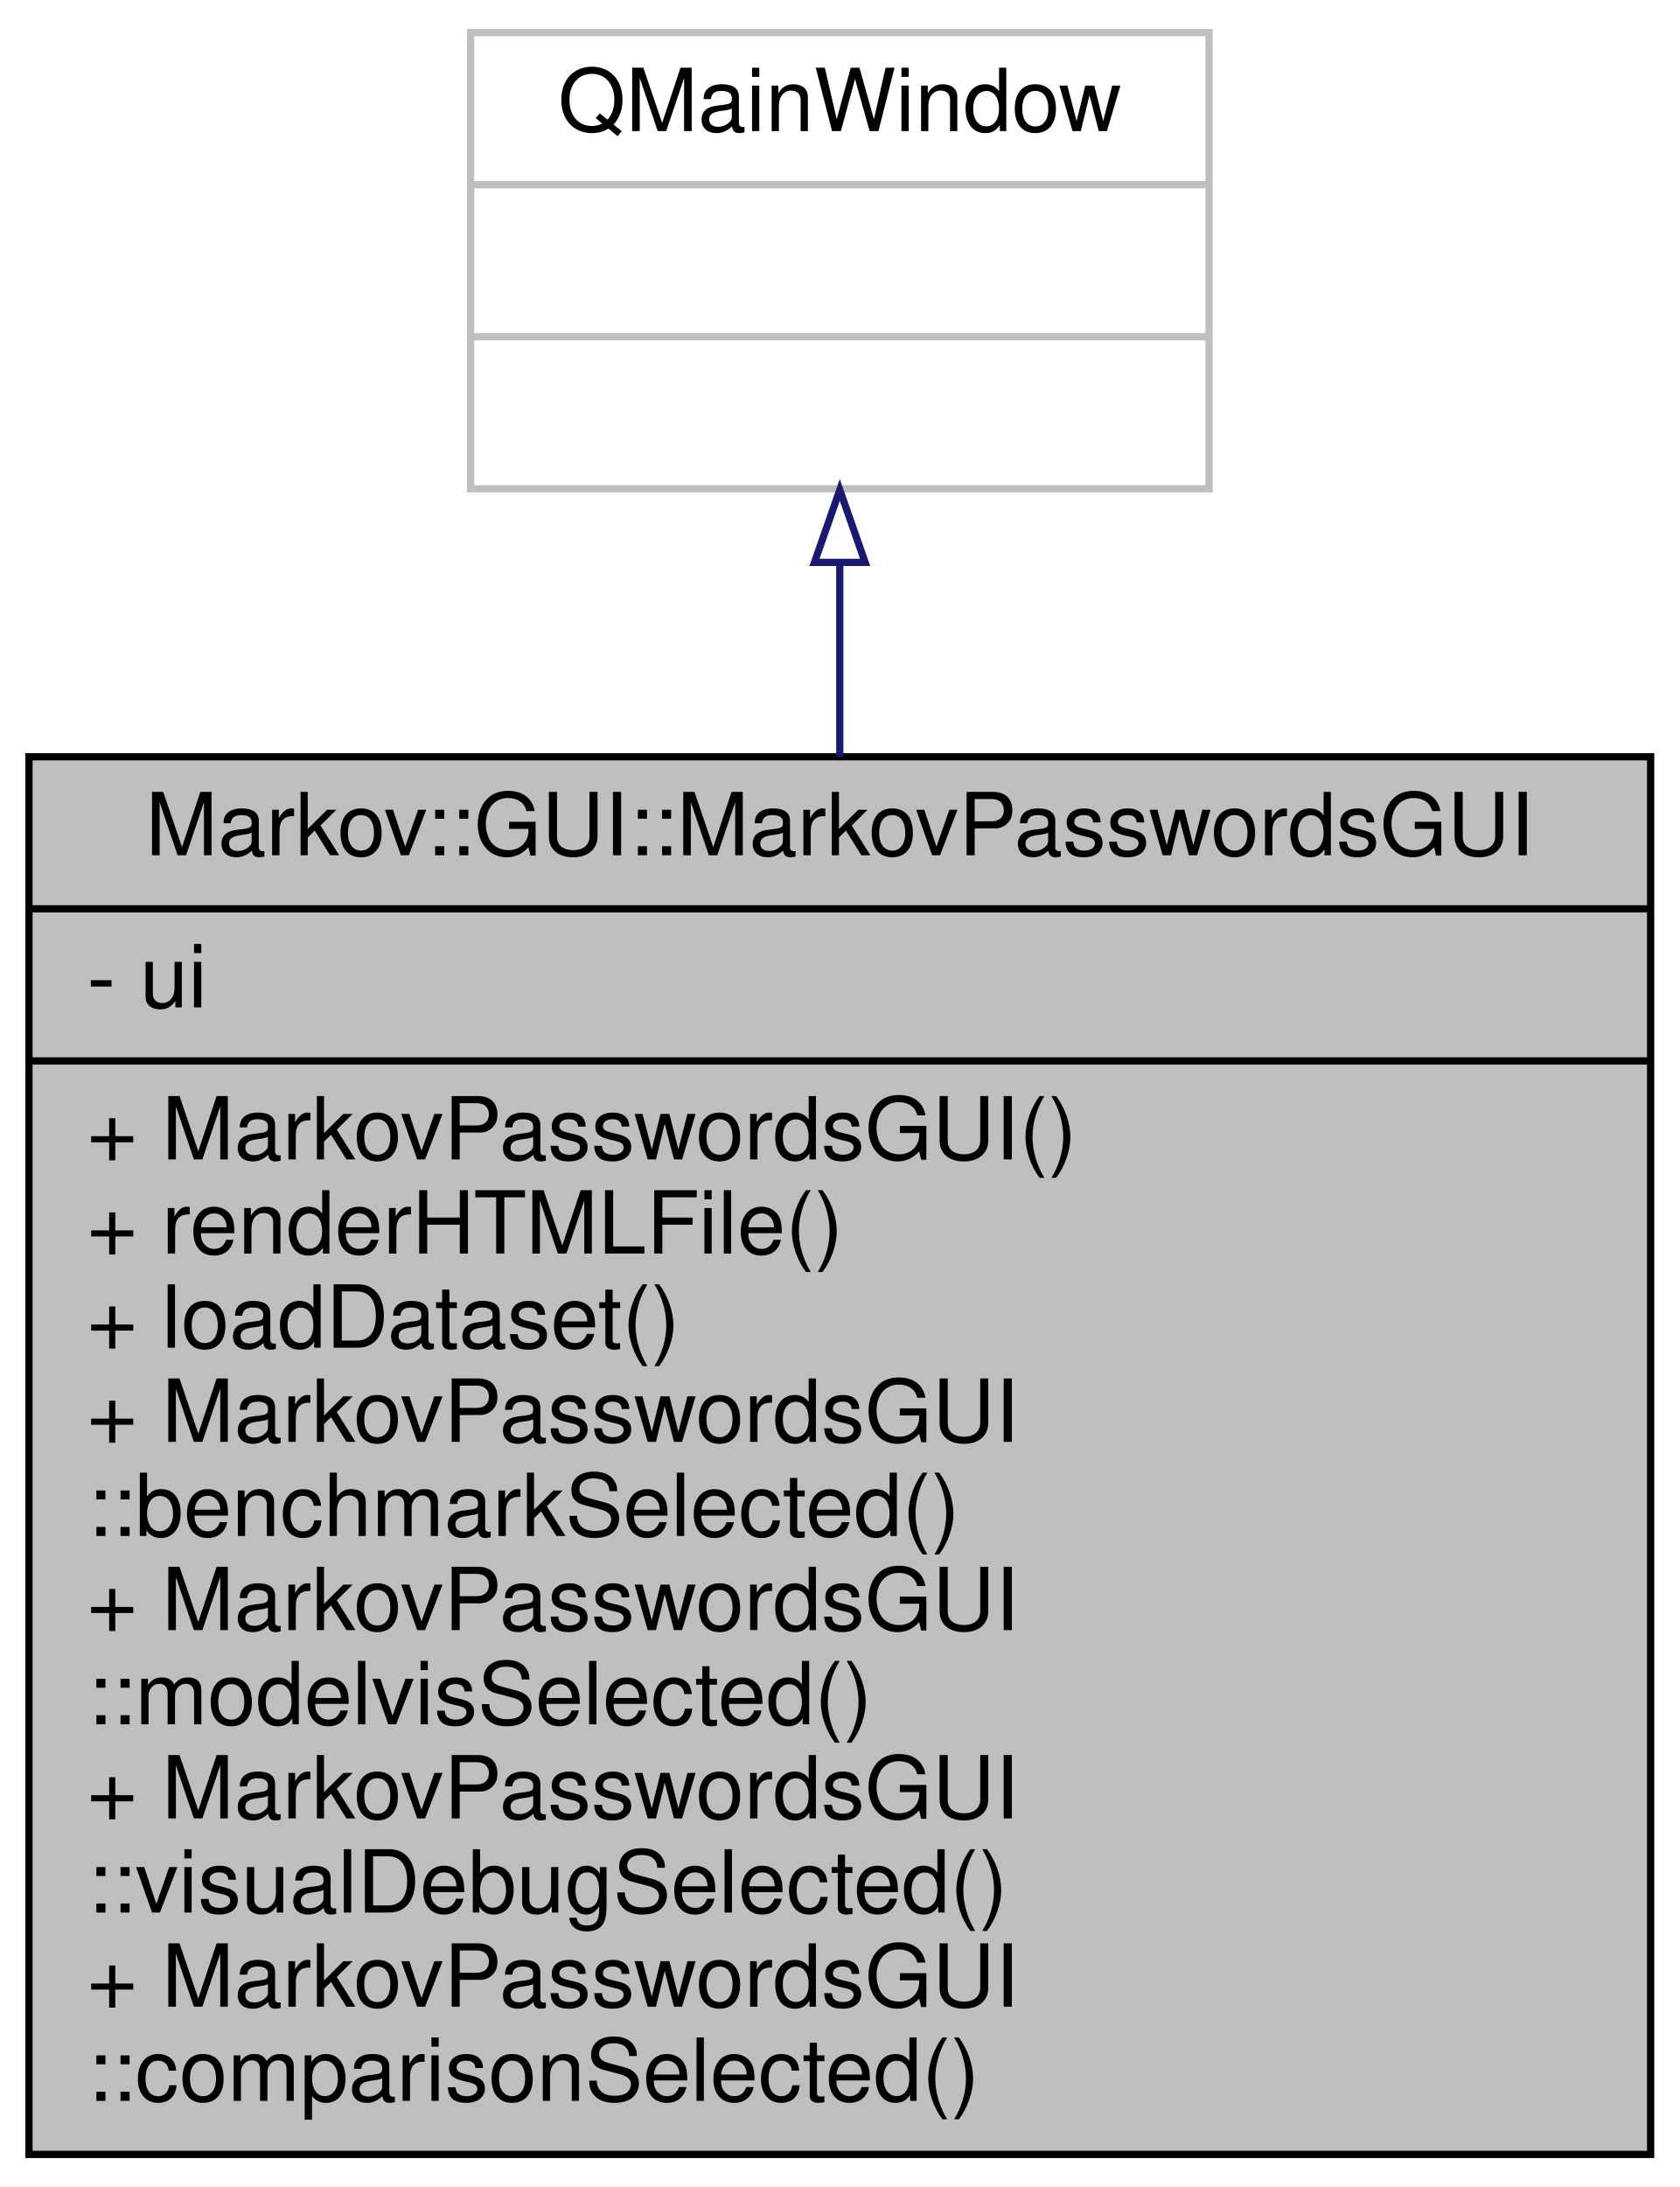
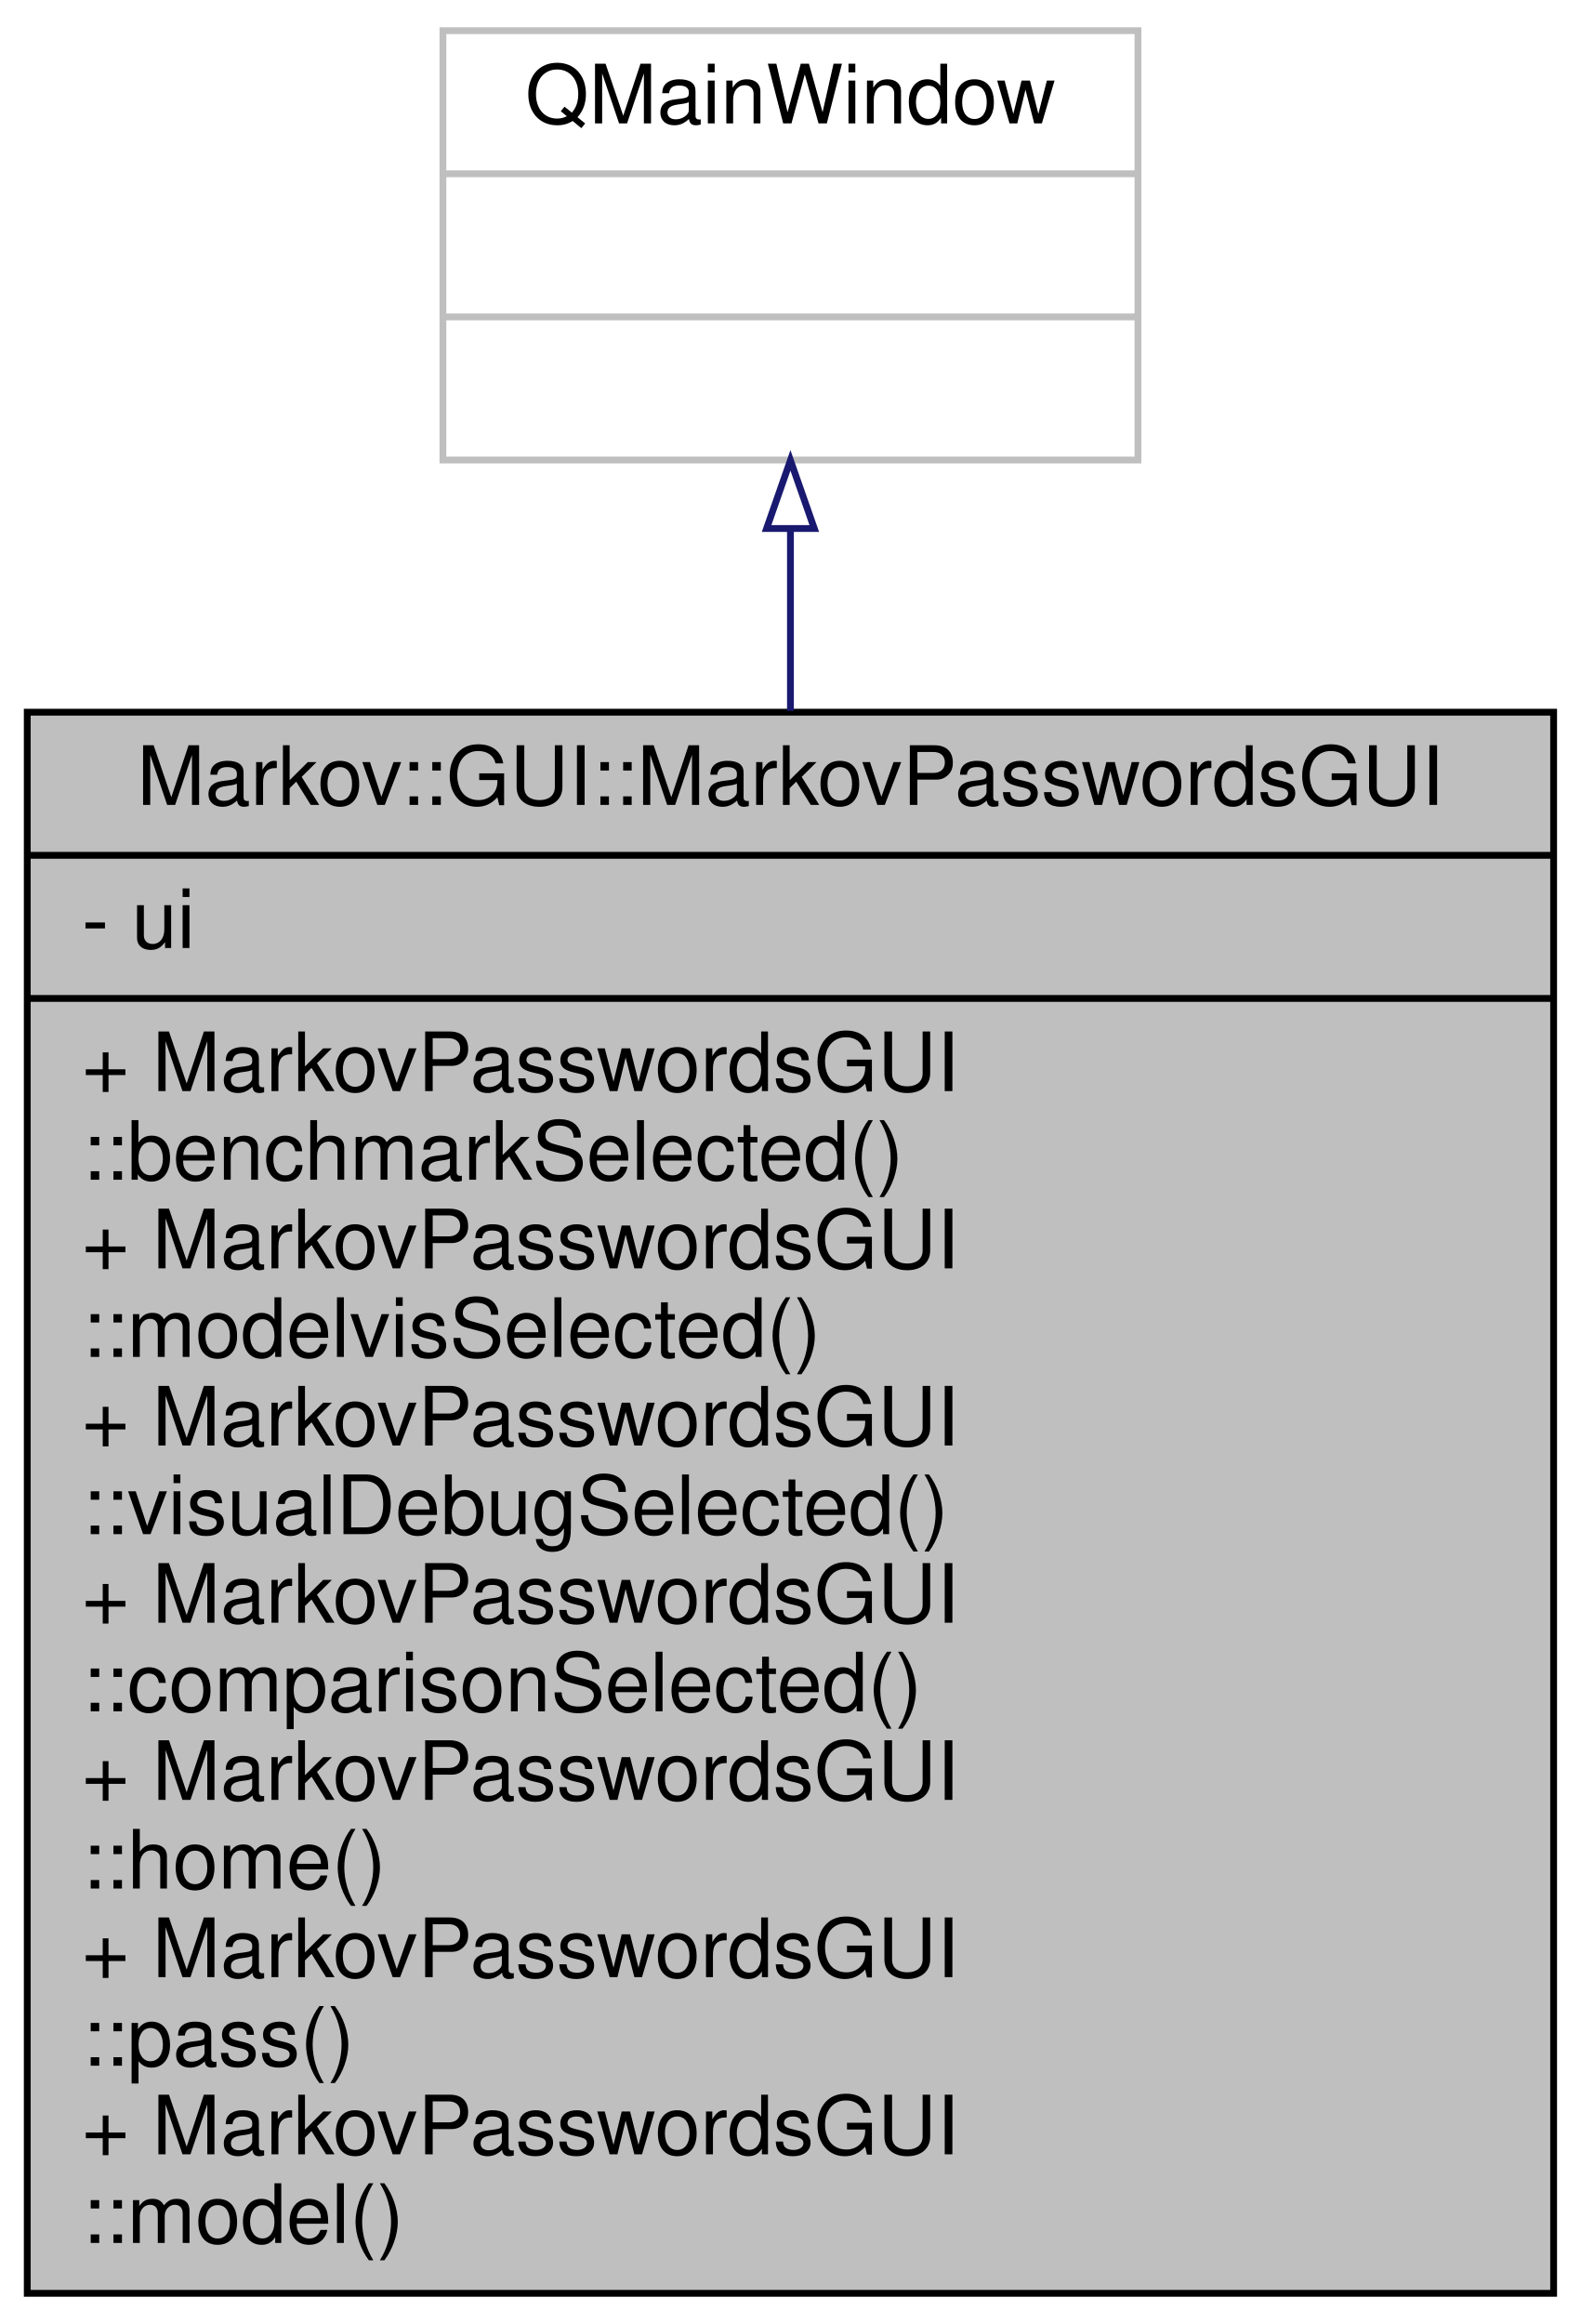
- <svg xmlns="http://www.w3.org/2000/svg" xmlns:xlink="http://www.w3.org/1999/xlink" width="232pt" height="302pt" viewBox="0.00 0.00 232.00 302.00">
-   <g id="graph0" class="graph" transform="scale(1 1) rotate(0) translate(4 298)">
+ <svg xmlns="http://www.w3.org/2000/svg" xmlns:xlink="http://www.w3.org/1999/xlink" width="232pt" height="341pt" viewBox="0.00 0.00 232.00 341.00">
+   <g id="graph0" class="graph" transform="scale(1 1) rotate(0) translate(4 337)">
    <g id="node1" class="node">
      <g id="a_node1">
        <a xlink:title="Reporting UI.">
-           <polygon fill="#bfbfbf" stroke="black" points="0,-0.5 0,-193.5 224,-193.5 224,-0.5 0,-0.5" />
-           <text text-anchor="middle" x="112" y="-179.9" font-family="Helvetica,sans-Serif" font-size="12.00">Markov::GUI::MarkovPasswordsGUI</text>
-           <polyline fill="none" stroke="black" points="0,-172.5 224,-172.5 " />
-           <text text-anchor="start" x="8" y="-158.9" font-family="Helvetica,sans-Serif" font-size="12.00">- ui</text>
-           <polyline fill="none" stroke="black" points="0,-151.5 224,-151.5 " />
-           <text text-anchor="start" x="8" y="-137.9" font-family="Helvetica,sans-Serif" font-size="12.00">+ MarkovPasswordsGUI()</text>
-           <text text-anchor="start" x="8" y="-124.9" font-family="Helvetica,sans-Serif" font-size="12.00">+ renderHTMLFile()</text>
-           <text text-anchor="start" x="8" y="-111.9" font-family="Helvetica,sans-Serif" font-size="12.00">+ loadDataset()</text>
+           <polygon fill="#bfbfbf" stroke="black" points="0,-0.5 0,-232.5 224,-232.5 224,-0.5 0,-0.5" />
+           <text text-anchor="middle" x="112" y="-218.9" font-family="Helvetica,sans-Serif" font-size="12.00">Markov::GUI::MarkovPasswordsGUI</text>
+           <polyline fill="none" stroke="black" points="0,-211.5 224,-211.5 " />
+           <text text-anchor="start" x="8" y="-197.9" font-family="Helvetica,sans-Serif" font-size="12.00">- ui</text>
+           <polyline fill="none" stroke="black" points="0,-190.5 224,-190.5 " />
+           <text text-anchor="start" x="8" y="-176.9" font-family="Helvetica,sans-Serif" font-size="12.00">+ MarkovPasswordsGUI</text>
+           <text text-anchor="start" x="8" y="-163.9" font-family="Helvetica,sans-Serif" font-size="12.00">::benchmarkSelected()</text>
+           <text text-anchor="start" x="8" y="-150.9" font-family="Helvetica,sans-Serif" font-size="12.00">+ MarkovPasswordsGUI</text>
+           <text text-anchor="start" x="8" y="-137.9" font-family="Helvetica,sans-Serif" font-size="12.00">::modelvisSelected()</text>
+           <text text-anchor="start" x="8" y="-124.9" font-family="Helvetica,sans-Serif" font-size="12.00">+ MarkovPasswordsGUI</text>
+           <text text-anchor="start" x="8" y="-111.9" font-family="Helvetica,sans-Serif" font-size="12.00">::visualDebugSelected()</text>
          <text text-anchor="start" x="8" y="-98.9" font-family="Helvetica,sans-Serif" font-size="12.00">+ MarkovPasswordsGUI</text>
-           <text text-anchor="start" x="8" y="-85.9" font-family="Helvetica,sans-Serif" font-size="12.00">::benchmarkSelected()</text>
+           <text text-anchor="start" x="8" y="-85.9" font-family="Helvetica,sans-Serif" font-size="12.00">::comparisonSelected()</text>
          <text text-anchor="start" x="8" y="-72.9" font-family="Helvetica,sans-Serif" font-size="12.00">+ MarkovPasswordsGUI</text>
-           <text text-anchor="start" x="8" y="-59.9" font-family="Helvetica,sans-Serif" font-size="12.00">::modelvisSelected()</text>
+           <text text-anchor="start" x="8" y="-59.9" font-family="Helvetica,sans-Serif" font-size="12.00">::home()</text>
          <text text-anchor="start" x="8" y="-46.9" font-family="Helvetica,sans-Serif" font-size="12.00">+ MarkovPasswordsGUI</text>
-           <text text-anchor="start" x="8" y="-33.9" font-family="Helvetica,sans-Serif" font-size="12.00">::visualDebugSelected()</text>
+           <text text-anchor="start" x="8" y="-33.9" font-family="Helvetica,sans-Serif" font-size="12.00"> ::pass()</text>
          <text text-anchor="start" x="8" y="-20.9" font-family="Helvetica,sans-Serif" font-size="12.00">+ MarkovPasswordsGUI</text>
-           <text text-anchor="start" x="8" y="-7.9" font-family="Helvetica,sans-Serif" font-size="12.00">::comparisonSelected()</text>
+           <text text-anchor="start" x="8" y="-7.9" font-family="Helvetica,sans-Serif" font-size="12.00">::model()</text>
        </a>
      </g>
    </g>
    <g id="node2" class="node">
      <g id="a_node2">
        <a xlink:title=" ">
-           <polygon fill="none" stroke="#bfbfbf" points="61,-230.5 61,-293.5 163,-293.5 163,-230.5 61,-230.5" />
-           <text text-anchor="middle" x="112" y="-279.9" font-family="Helvetica,sans-Serif" font-size="12.00">QMainWindow</text>
-           <polyline fill="none" stroke="#bfbfbf" points="61,-272.5 163,-272.5 " />
-           <text text-anchor="middle" x="112" y="-258.9" font-family="Helvetica,sans-Serif" font-size="12.00"> </text>
-           <polyline fill="none" stroke="#bfbfbf" points="61,-251.5 163,-251.5 " />
-           <text text-anchor="middle" x="112" y="-237.9" font-family="Helvetica,sans-Serif" font-size="12.00"> </text>
+           <polygon fill="none" stroke="#bfbfbf" points="61,-269.5 61,-332.5 163,-332.5 163,-269.5 61,-269.5" />
+           <text text-anchor="middle" x="112" y="-318.9" font-family="Helvetica,sans-Serif" font-size="12.00">QMainWindow</text>
+           <polyline fill="none" stroke="#bfbfbf" points="61,-311.5 163,-311.5 " />
+           <text text-anchor="middle" x="112" y="-297.9" font-family="Helvetica,sans-Serif" font-size="12.00"> </text>
+           <polyline fill="none" stroke="#bfbfbf" points="61,-290.5 163,-290.5 " />
+           <text text-anchor="middle" x="112" y="-276.9" font-family="Helvetica,sans-Serif" font-size="12.00"> </text>
        </a>
      </g>
    </g>
    <g id="edge1" class="edge">
-       <path fill="none" stroke="midnightblue" d="M112,-220.25C112,-211.92 112,-202.84 112,-193.5" />
-       <polygon fill="none" stroke="midnightblue" points="108.5,-220.34 112,-230.34 115.5,-220.34 108.5,-220.34" />
+       <path fill="none" stroke="midnightblue" d="M112,-259.19C112,-251.01 112,-242.04 112,-232.7" />
+       <polygon fill="none" stroke="midnightblue" points="108.5,-259.45 112,-269.45 115.5,-259.45 108.5,-259.45" />
    </g>
  </g>
</svg>
